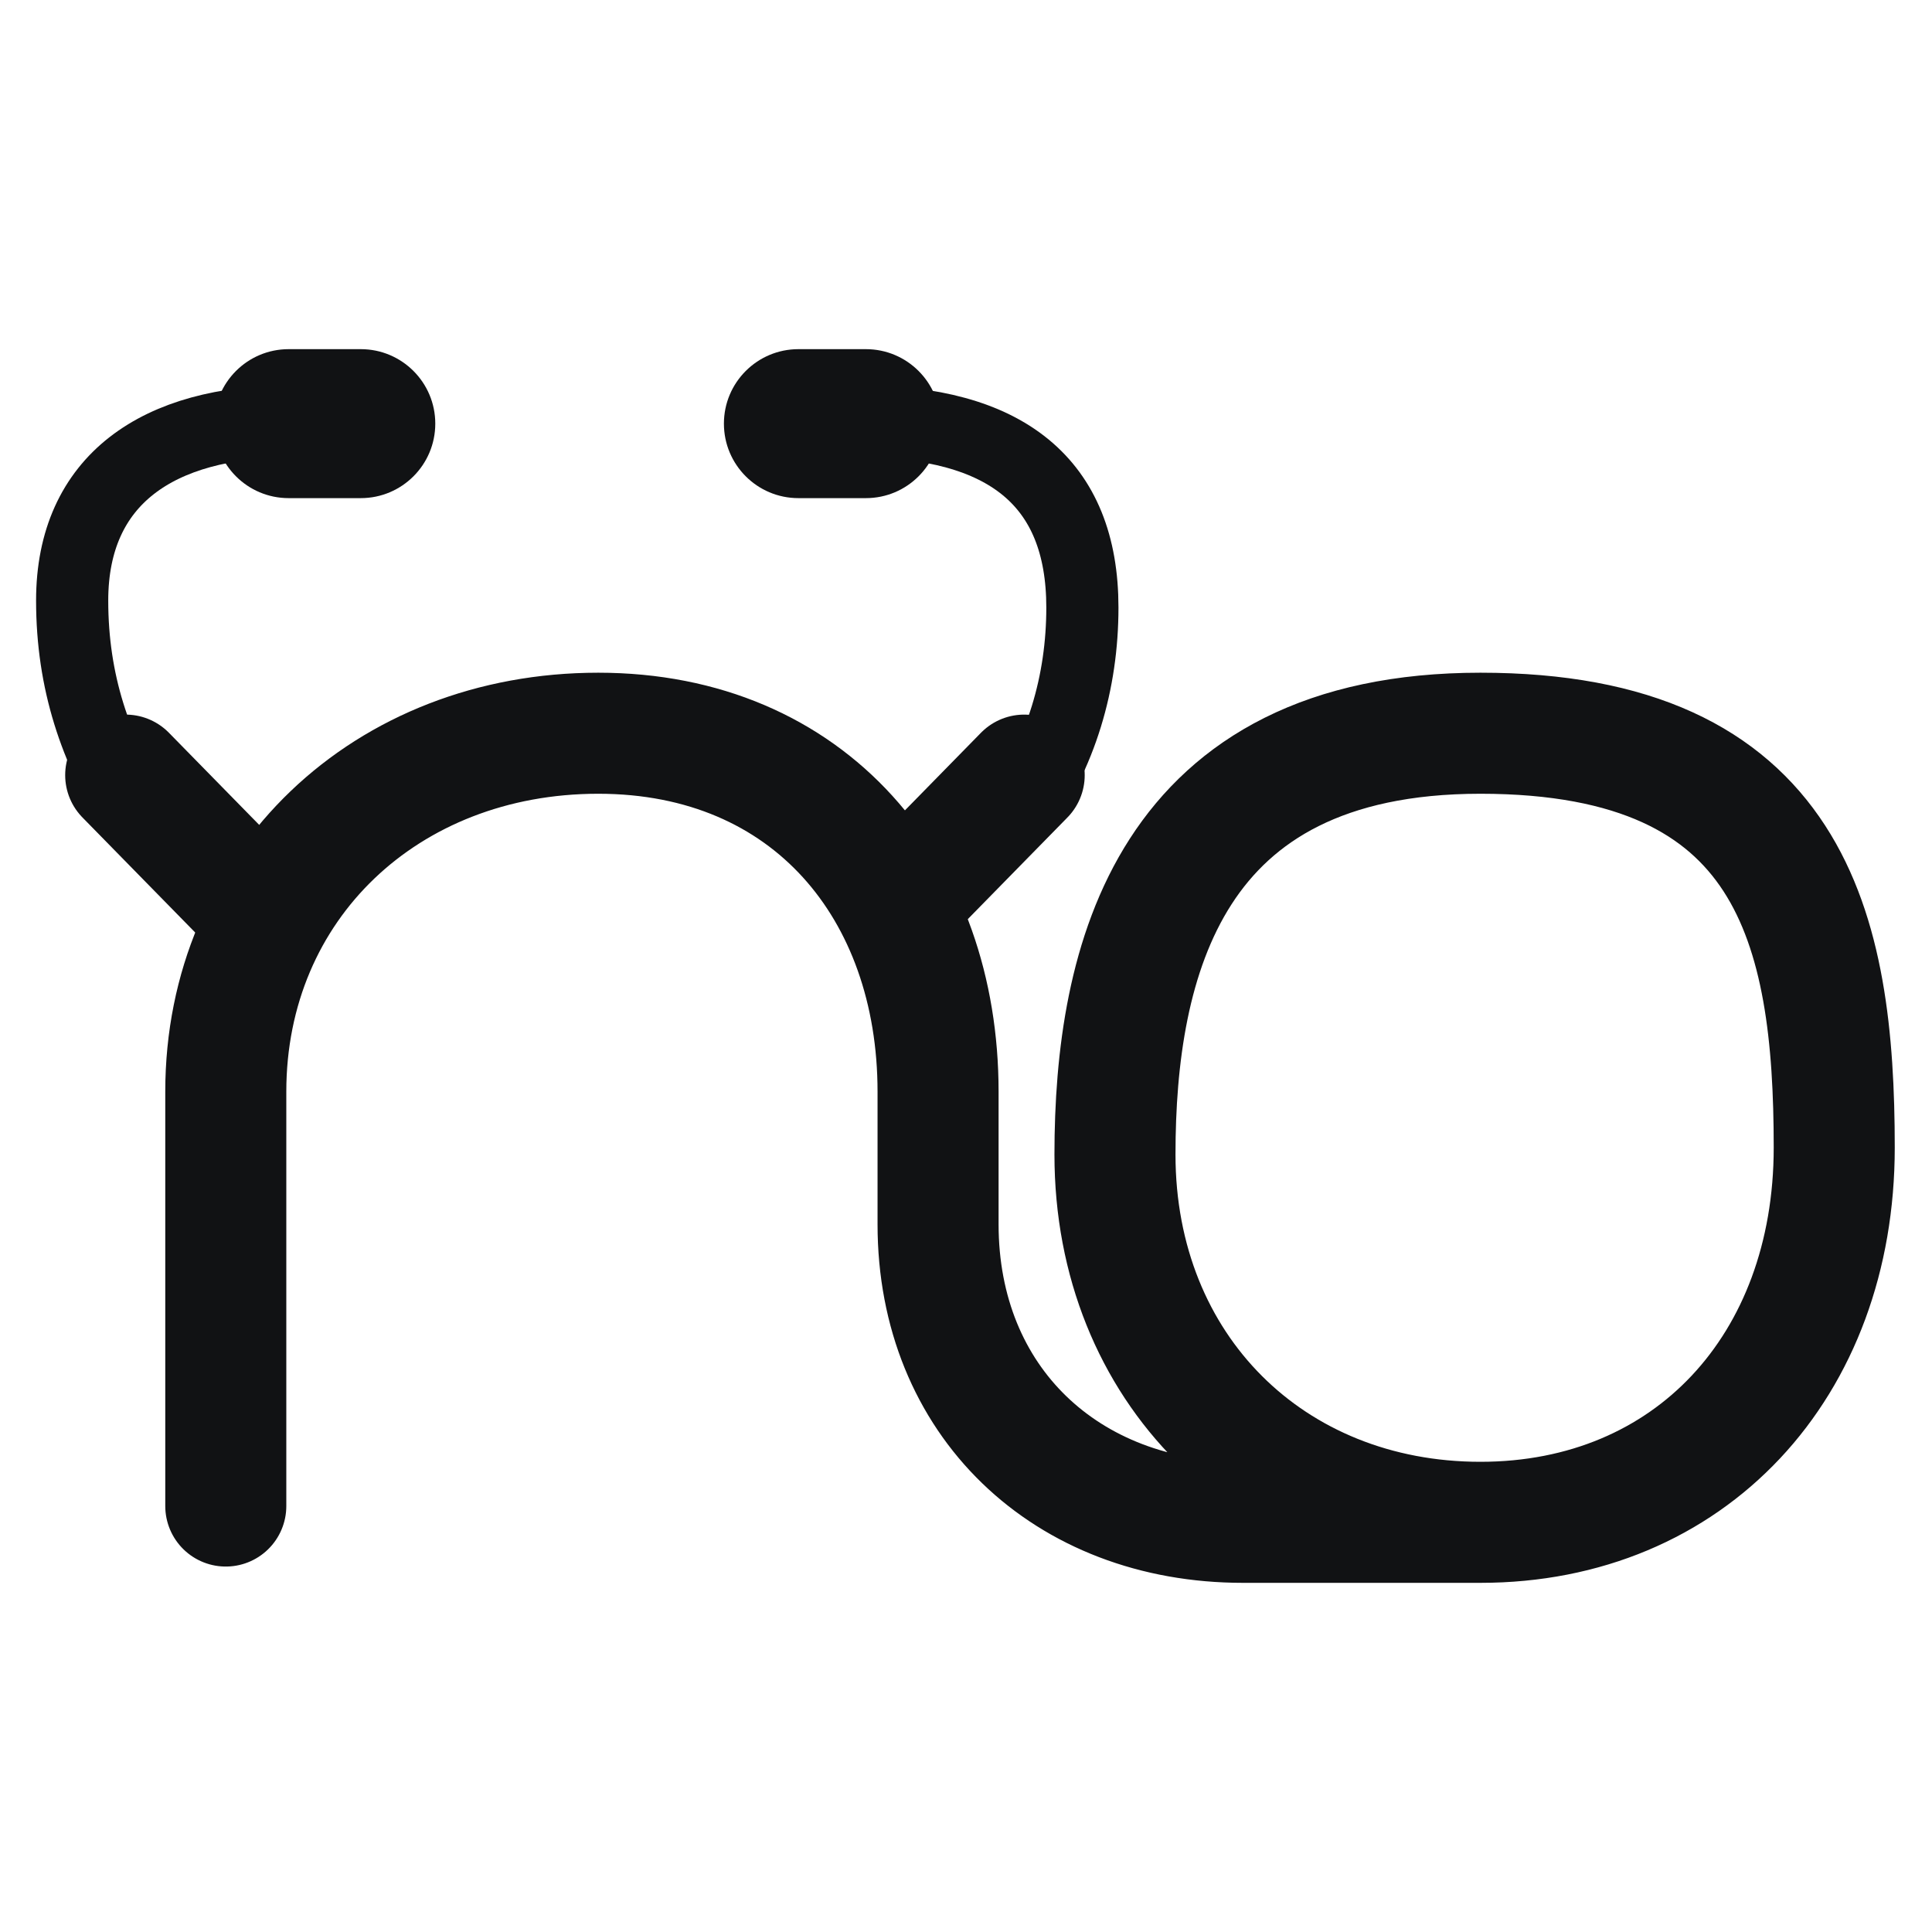
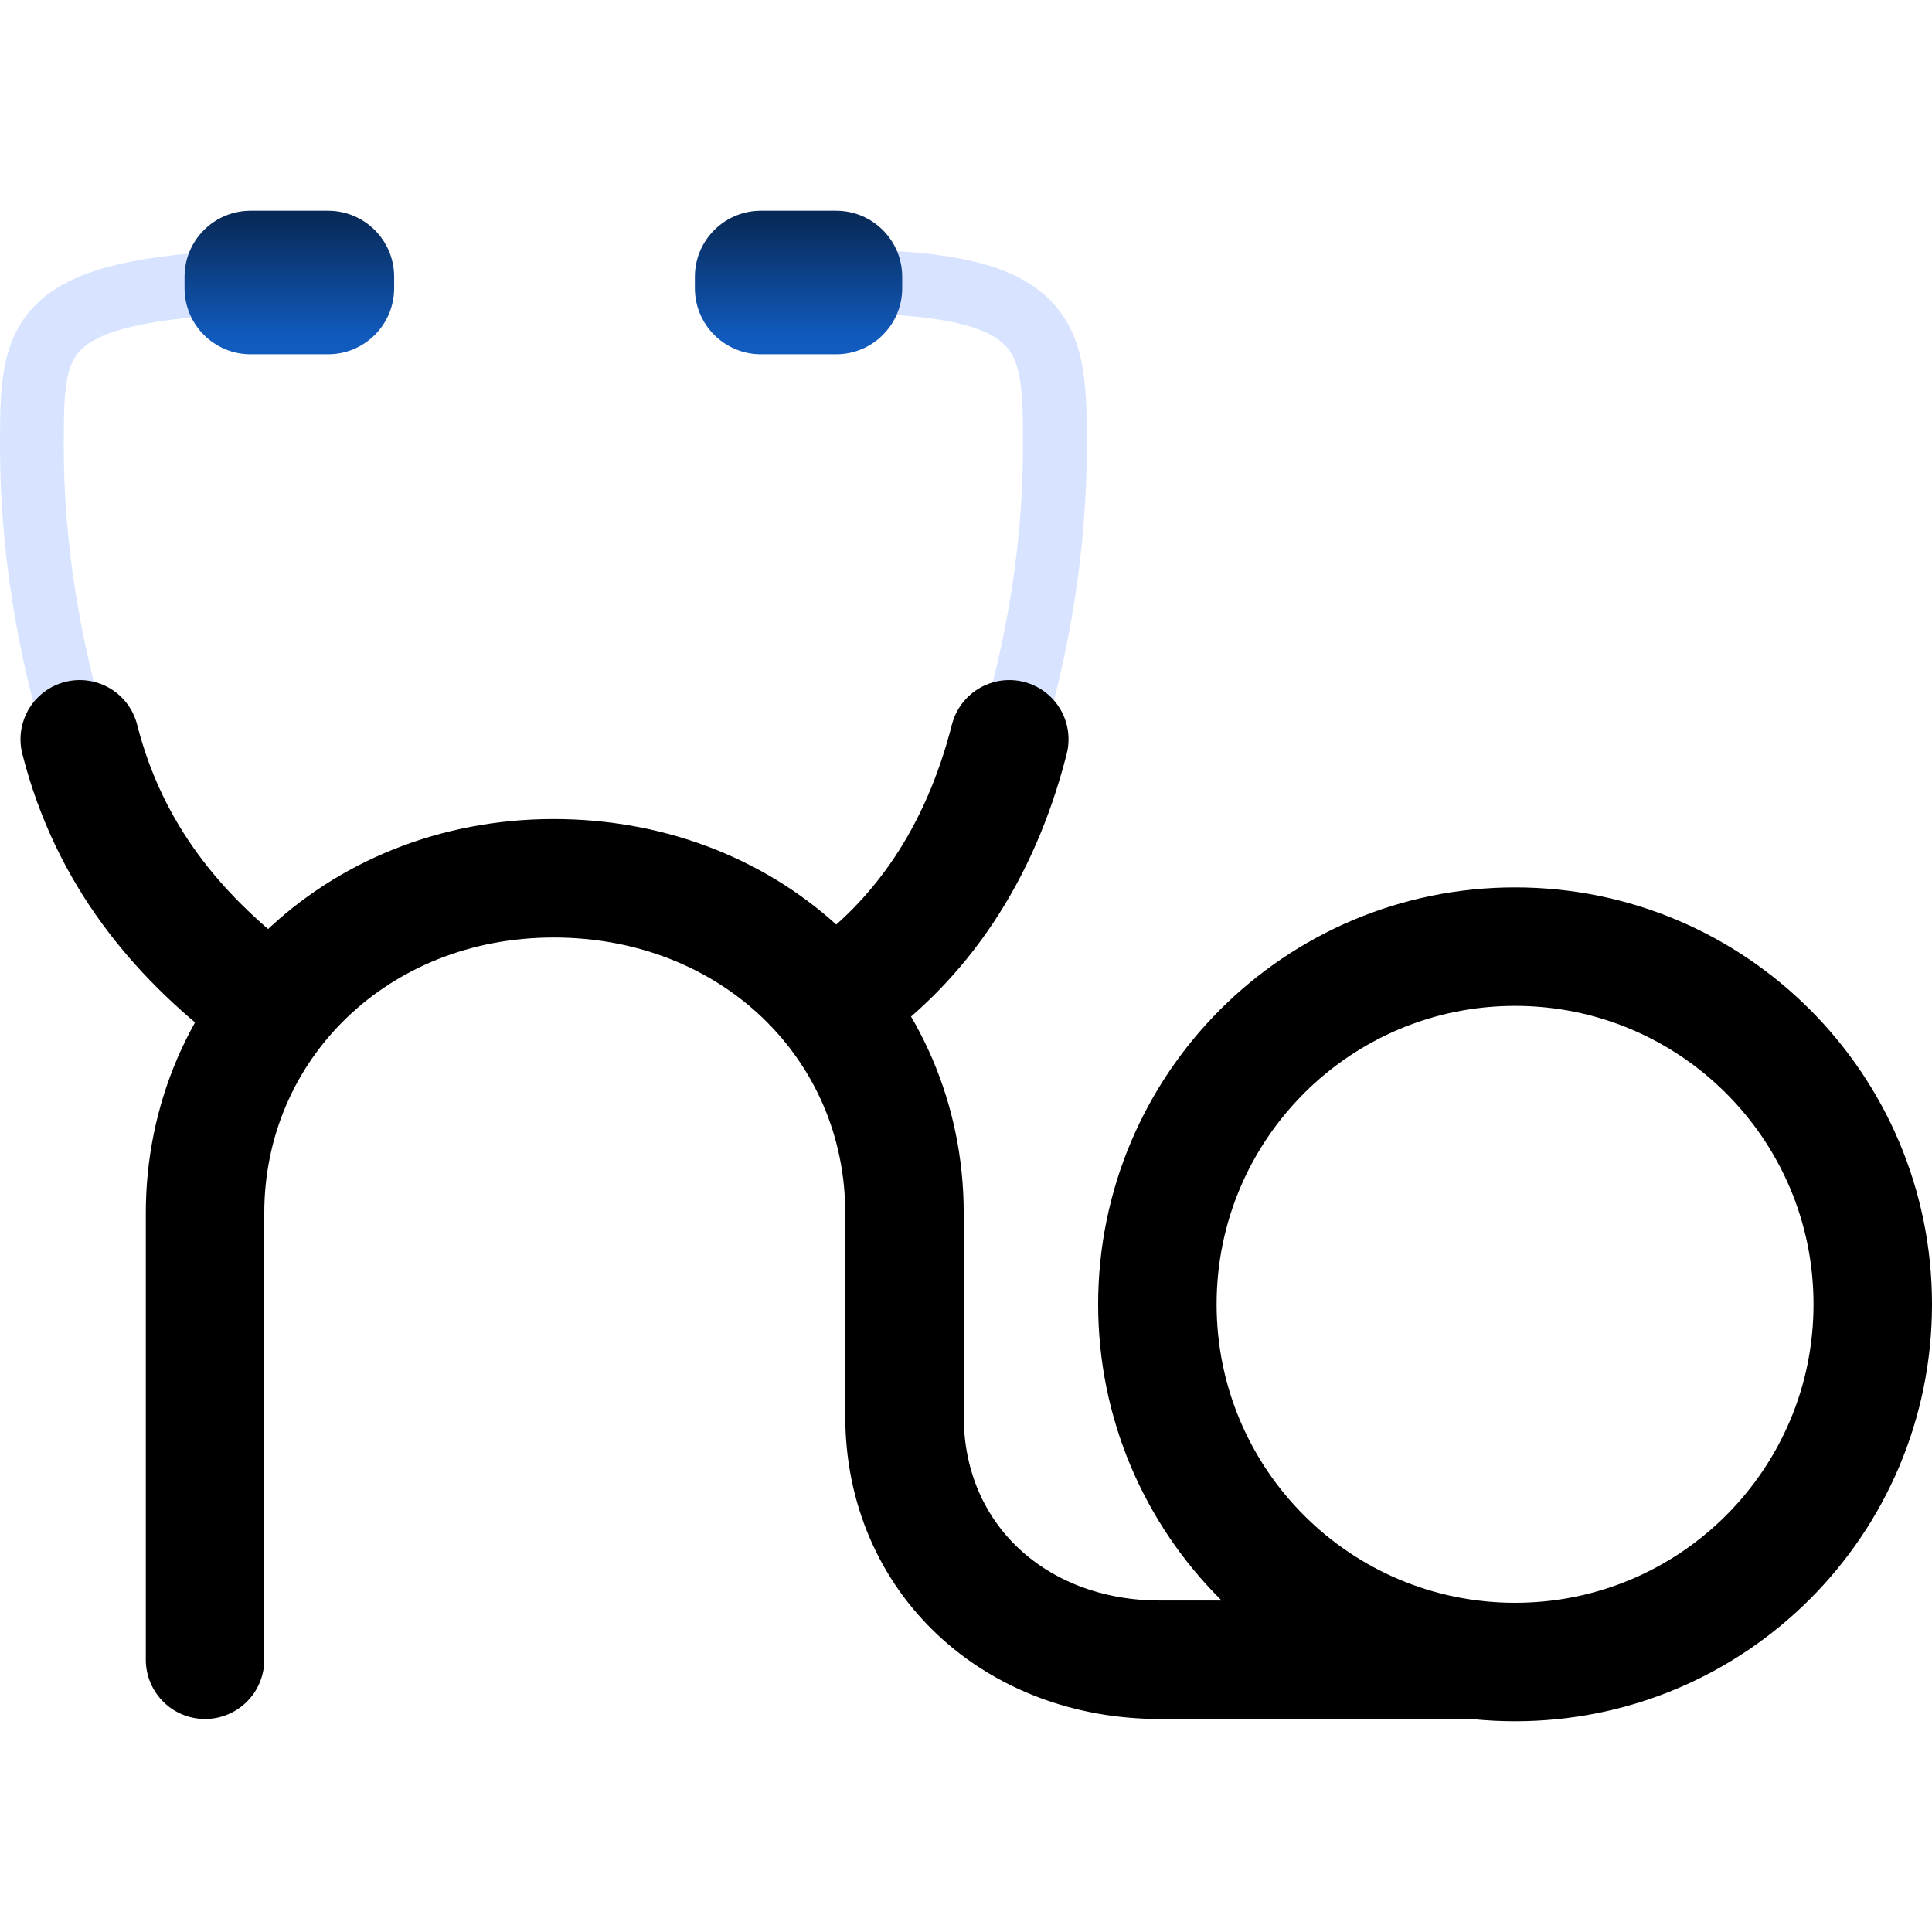
- <svg xmlns="http://www.w3.org/2000/svg" viewBox="-15 -150 830 830" fill="none">
+ <svg xmlns="http://www.w3.org/2000/svg" viewBox="0 -92.5 848 848" fill="none">
  <style>
- svg { color: #111214; }
- @media (prefers-color-scheme: dark) { svg { color: #E9E9E9; } }
+ .line { stroke: #000000; }
+ .eye-l { fill: url(#eye-light-l); }
+ .eye-r { fill: url(#eye-light-r); }
+ @media (prefers-color-scheme: dark) {
+ .line { stroke: #F2F2F2; }
+ .eye-l { fill: url(#eye-dark-l); }
+ .eye-r { fill: url(#eye-dark-r); }
+ }
</style>
-   <path d="M110 31C53 31 16 56 16 108C16 143 26 172 43 199" stroke="currentColor" stroke-width="31" stroke-linecap="round" stroke-linejoin="round" />
-   <path d="M354 31C417 31 450 57 450 111C450 143 441 174 422 200" stroke="currentColor" stroke-width="31" stroke-linecap="round" stroke-linejoin="round" />
-   <path d="M140 0H109C91.327 0 77 14.327 77 32C77 49.673 91.327 64 109 64H140C157.673 64 172 49.673 172 32C172 14.327 157.673 0 140 0Z" fill="currentColor" />
-   <path d="M357 0H328C310.327 0 296 14.327 296 32C296 49.673 310.327 64 328 64H357C374.673 64 389 49.673 389 32C389 14.327 374.673 0 357 0Z" fill="currentColor" />
-   <path d="M39 183L88 233" stroke="currentColor" stroke-width="52" stroke-linecap="round" stroke-linejoin="round" />
-   <path d="M425 183L376 233" stroke="currentColor" stroke-width="52" stroke-linecap="round" stroke-linejoin="round" />
-   <path d="M82 497V319C82 230 151 165 242 165C333 165 388 232 388 319V376C388 452 443 504 519 504H621M621 504C711 504 773 437 773 343C773 249 755 165 621 165C487 165 464 263 464 346C464 438 531 504 621 504Z" stroke="currentColor" stroke-width="52" stroke-linecap="round" stroke-linejoin="round" />
+   <path d="M111 31C14 35 14 55 14 104C14 146 21 192 35 236" stroke="#D8E4FF" stroke-width="28" stroke-linecap="round" stroke-linejoin="round" />
+   <path d="M367 31C463 31 463 55 463 104C463 146 456 192 442 236" stroke="#D8E4FF" stroke-width="28" stroke-linecap="round" stroke-linejoin="round" />
+   <path class="line" d="M35 232C48 283 78 318 113 345" stroke-width="52" stroke-linecap="round" stroke-linejoin="round" />
+   <path class="line" d="M443 232C430 283 404 320 369 345" stroke-width="52" stroke-linecap="round" stroke-linejoin="round" />
+   <path class="line" d="M90 636V440C90 358 156 293 243 293C331 293 397 358 397 440V529C397 592 446 636 509 636H645" stroke-width="52" stroke-linecap="round" stroke-linejoin="round" />
+   <path class="line" d="M665 637C751.709 637 822 566.709 822 480C822 393.291 751.709 323 665 323C578.291 323 508 393.291 508 480C508 566.709 578.291 637 665 637Z" stroke-width="52" stroke-linecap="round" stroke-linejoin="round" />
+   <path class="eye-l" d="M144 0H110C93.984 0 81 12.984 81 29V34C81 50.016 93.984 63 110 63H144C160.016 63 173 50.016 173 34V29C173 12.984 160.016 0 144 0Z" />
+   <path class="eye-r" d="M367 0H334C317.984 0 305 12.984 305 29V34C305 50.016 317.984 63 334 63H367C383.016 63 396 50.016 396 34V29C396 12.984 383.016 0 367 0Z" />
+   <defs>
+     <linearGradient id="eye-light-l" x1="174.752" y1="3" x2="174.752" y2="56" gradientUnits="userSpaceOnUse">
+       <stop stop-color="#082A58" />
+       <stop offset="1" stop-color="#115BBE" />
+     </linearGradient>
+     <linearGradient id="eye-dark-l" x1="127" y1="0" x2="127" y2="63" gradientUnits="userSpaceOnUse">
+       <stop stop-color="#3EC5FF" />
+       <stop offset="1" stop-color="#2819C5" />
+     </linearGradient>
+     <linearGradient id="eye-light-r" x1="397.733" y1="3" x2="397.733" y2="56" gradientUnits="userSpaceOnUse">
+       <stop stop-color="#082A58" />
+       <stop offset="1" stop-color="#115BBE" />
+     </linearGradient>
+     <linearGradient id="eye-dark-r" x1="350.5" y1="0" x2="350.5" y2="63" gradientUnits="userSpaceOnUse">
+       <stop stop-color="#3EC5FF" />
+       <stop offset="1" stop-color="#2819C5" />
+     </linearGradient>
+   </defs>
</svg>
